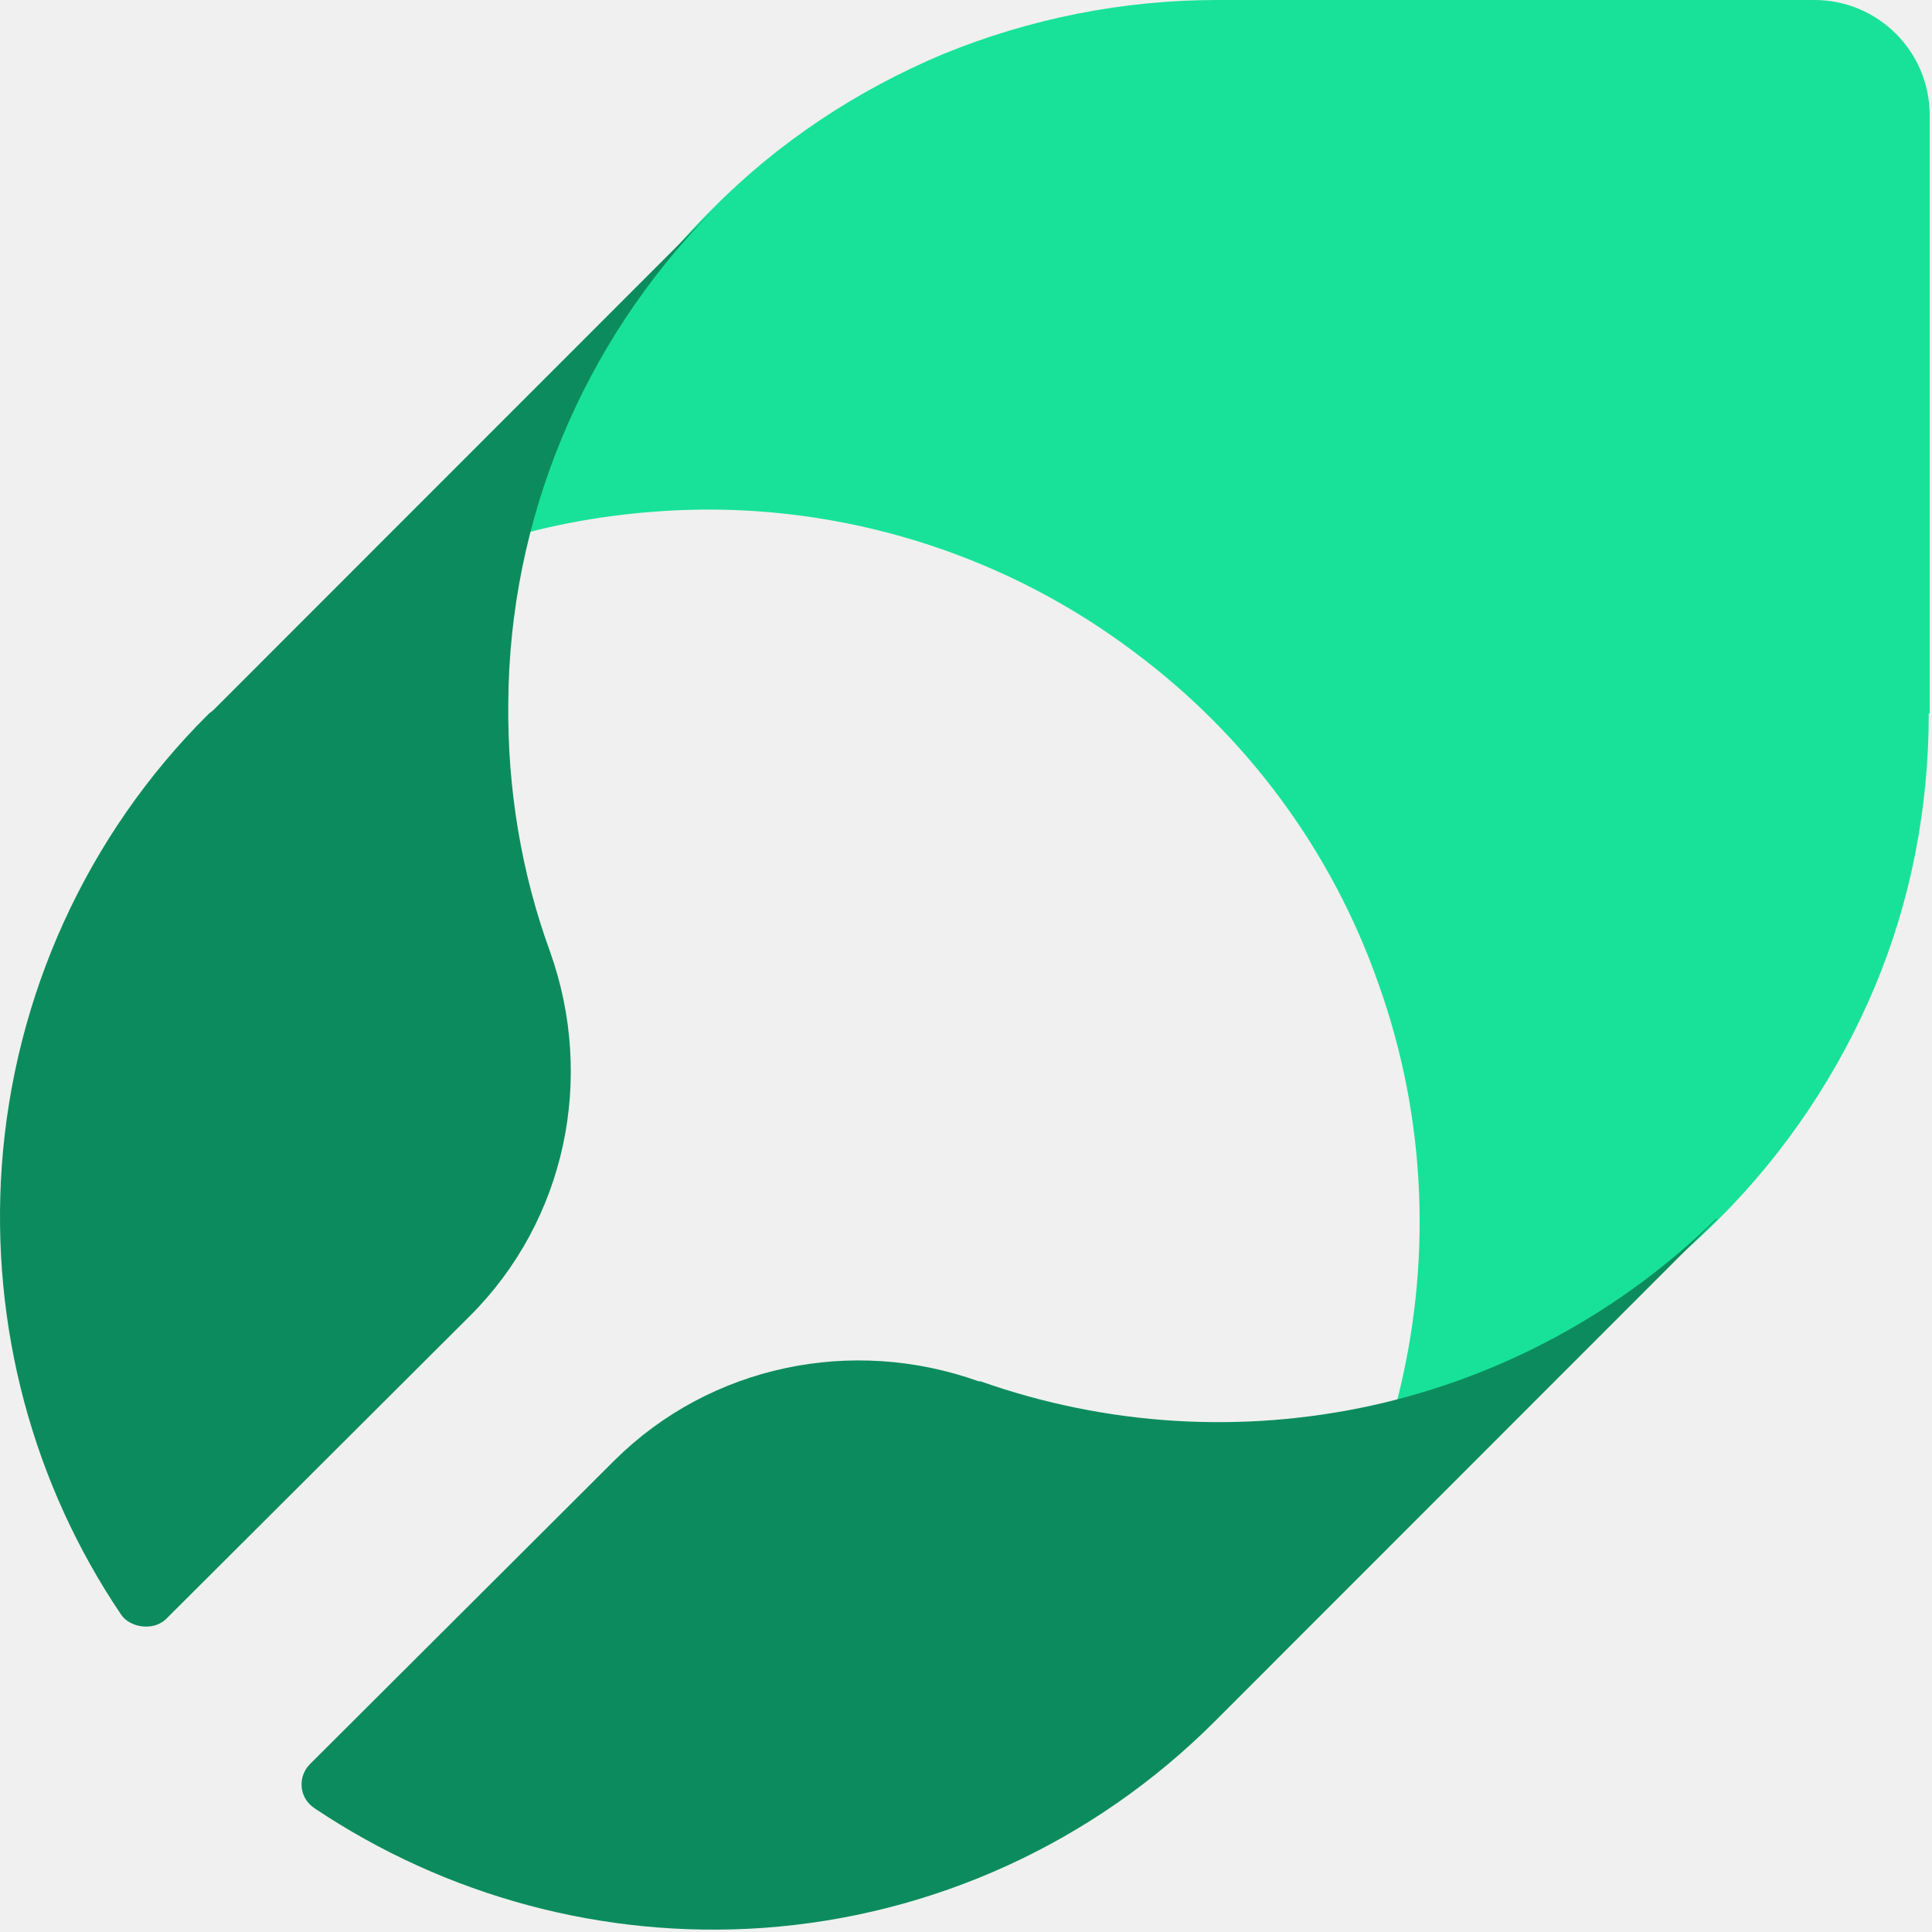
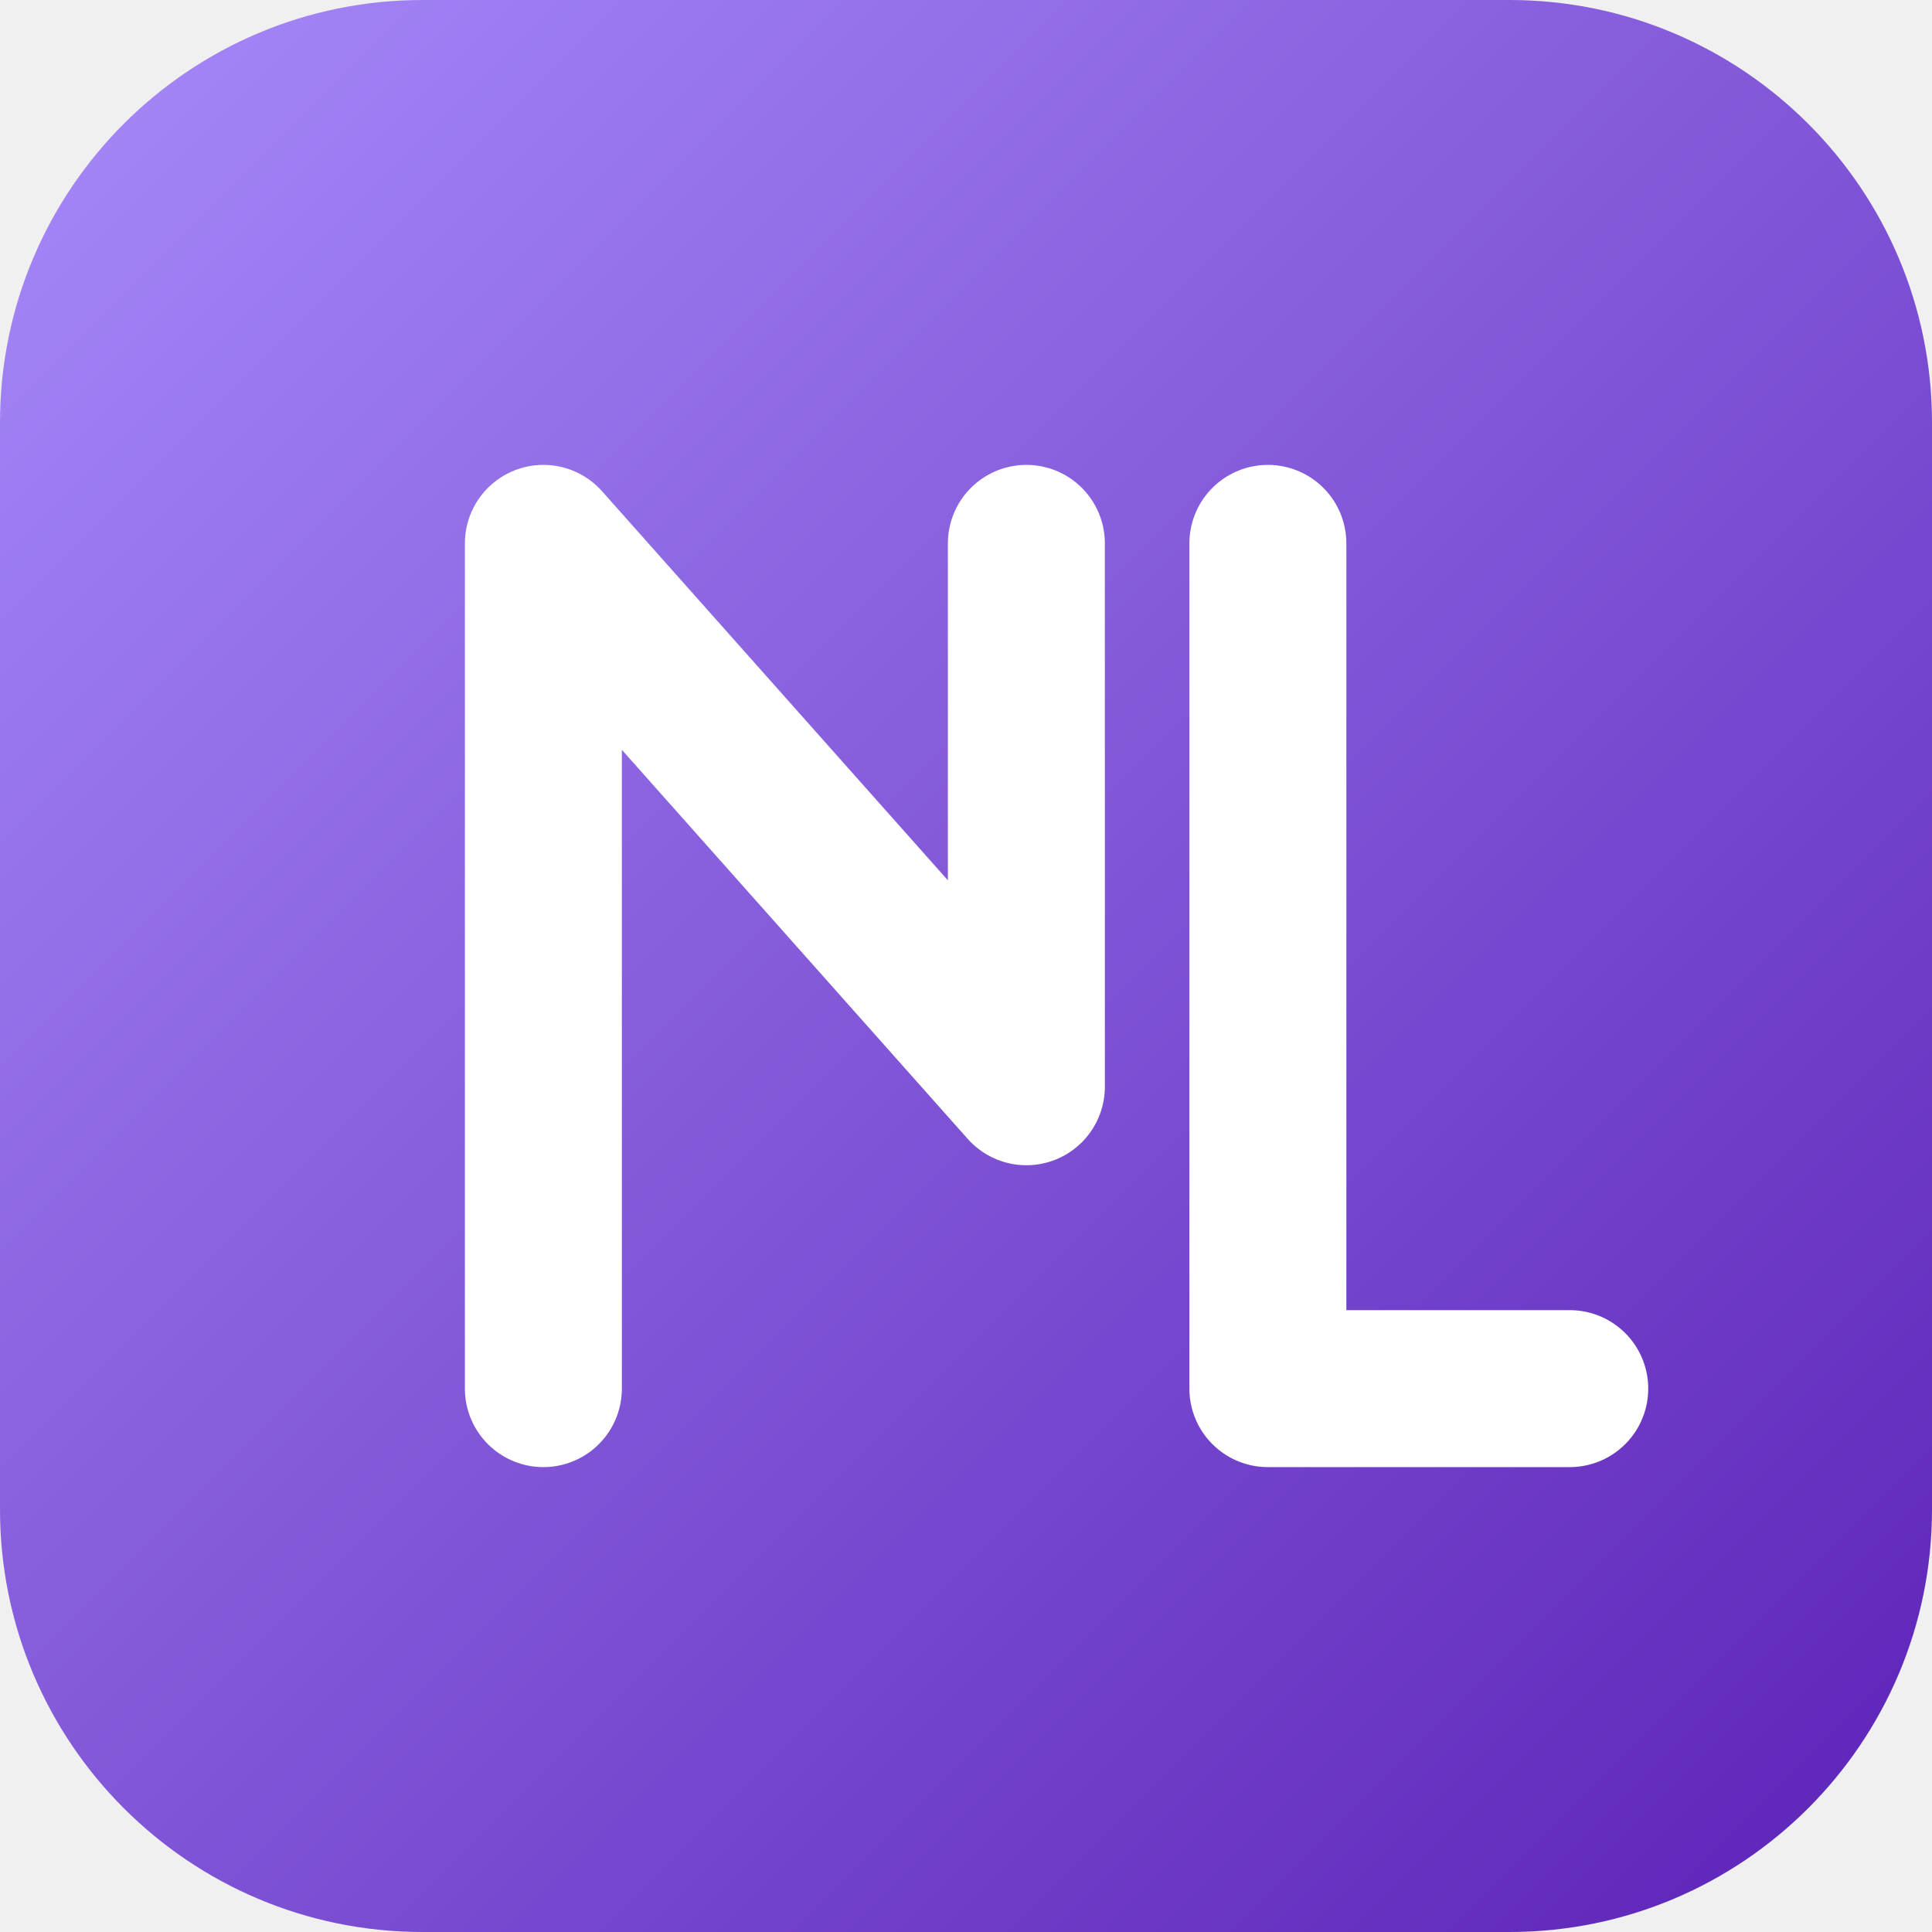
- <svg xmlns="http://www.w3.org/2000/svg" width="502" height="502" viewBox="0 0 502 502" fill="none">
-   <path d="M501.402 185.33V29.962C501.402 13.29 487.876 0 471.453 0H316.156C291.763 0 267.611 4.832 245.15 14.014C222.689 23.438 202.16 36.969 185.012 54.367L183.804 55.575C161.101 78.53 144.92 107.042 136.708 138.454C151.441 134.588 166.656 132.655 181.871 132.413C222.447 131.93 262.298 144.978 294.661 169.383C323.885 191.13 346.104 221.092 358.18 255.645C370.739 290.681 372.188 328.859 362.769 364.862C393.925 356.647 422.666 340.457 445.611 317.744L446.818 316.536C463.966 299.38 477.732 278.841 487.151 256.37C496.571 233.898 501.16 209.735 501.16 185.33H501.402Z" fill="#18E299" />
-   <path d="M132.071 182.706C132.312 135.044 151.32 89.307 184.764 55.125L55.557 184.391C55.076 184.873 54.594 185.113 54.113 185.595C22.593 216.888 3.586 258.774 0.458 303.066C-2.43 344.47 8.397 385.392 31.496 419.575C33.699 422.835 39.677 423.907 43.046 420.778L122.206 341.822C146.989 317.028 154.689 280.198 142.899 247.219C135.44 226.758 131.831 204.852 132.071 182.706Z" fill="#0C8C5E" />
-   <path d="M446.067 316.547C421.284 340.86 390.245 357.71 356.56 365.172C322.634 372.635 287.506 370.468 254.783 358.914C254.783 358.914 254.542 358.914 254.301 358.914C221.338 347.118 184.525 354.821 159.742 379.375L80.581 458.331C77.212 461.701 77.694 467.238 81.784 469.885C115.95 492.754 156.855 503.827 198.24 500.938C242.512 497.809 284.137 478.792 315.656 447.258L316.859 446.054L446.067 316.788V316.547Z" fill="#0C8C5E" />
+ <svg xmlns="http://www.w3.org/2000/svg" viewBox="0 0 32 32" width="32" height="32" role="img" aria-label="Neural Draft">
+   <defs>
+     <linearGradient id="fav" x1="0" y1="0" x2="1" y2="1">
+       <stop offset="0%" stop-color="#A78BFA" />
+       <stop offset="100%" stop-color="#5B21B6" />
+     </linearGradient>
+   </defs>
+   <rect x="0" y="0" width="32" height="32" rx="7" fill="url(#fav)" />
+   <path d="M9 23 L9 9 L17 18 L17 9 M21 9 L21 23 L26 23" fill="none" stroke="#FFFFFF" stroke-width="2.6" stroke-linecap="round" stroke-linejoin="round" />
</svg>
